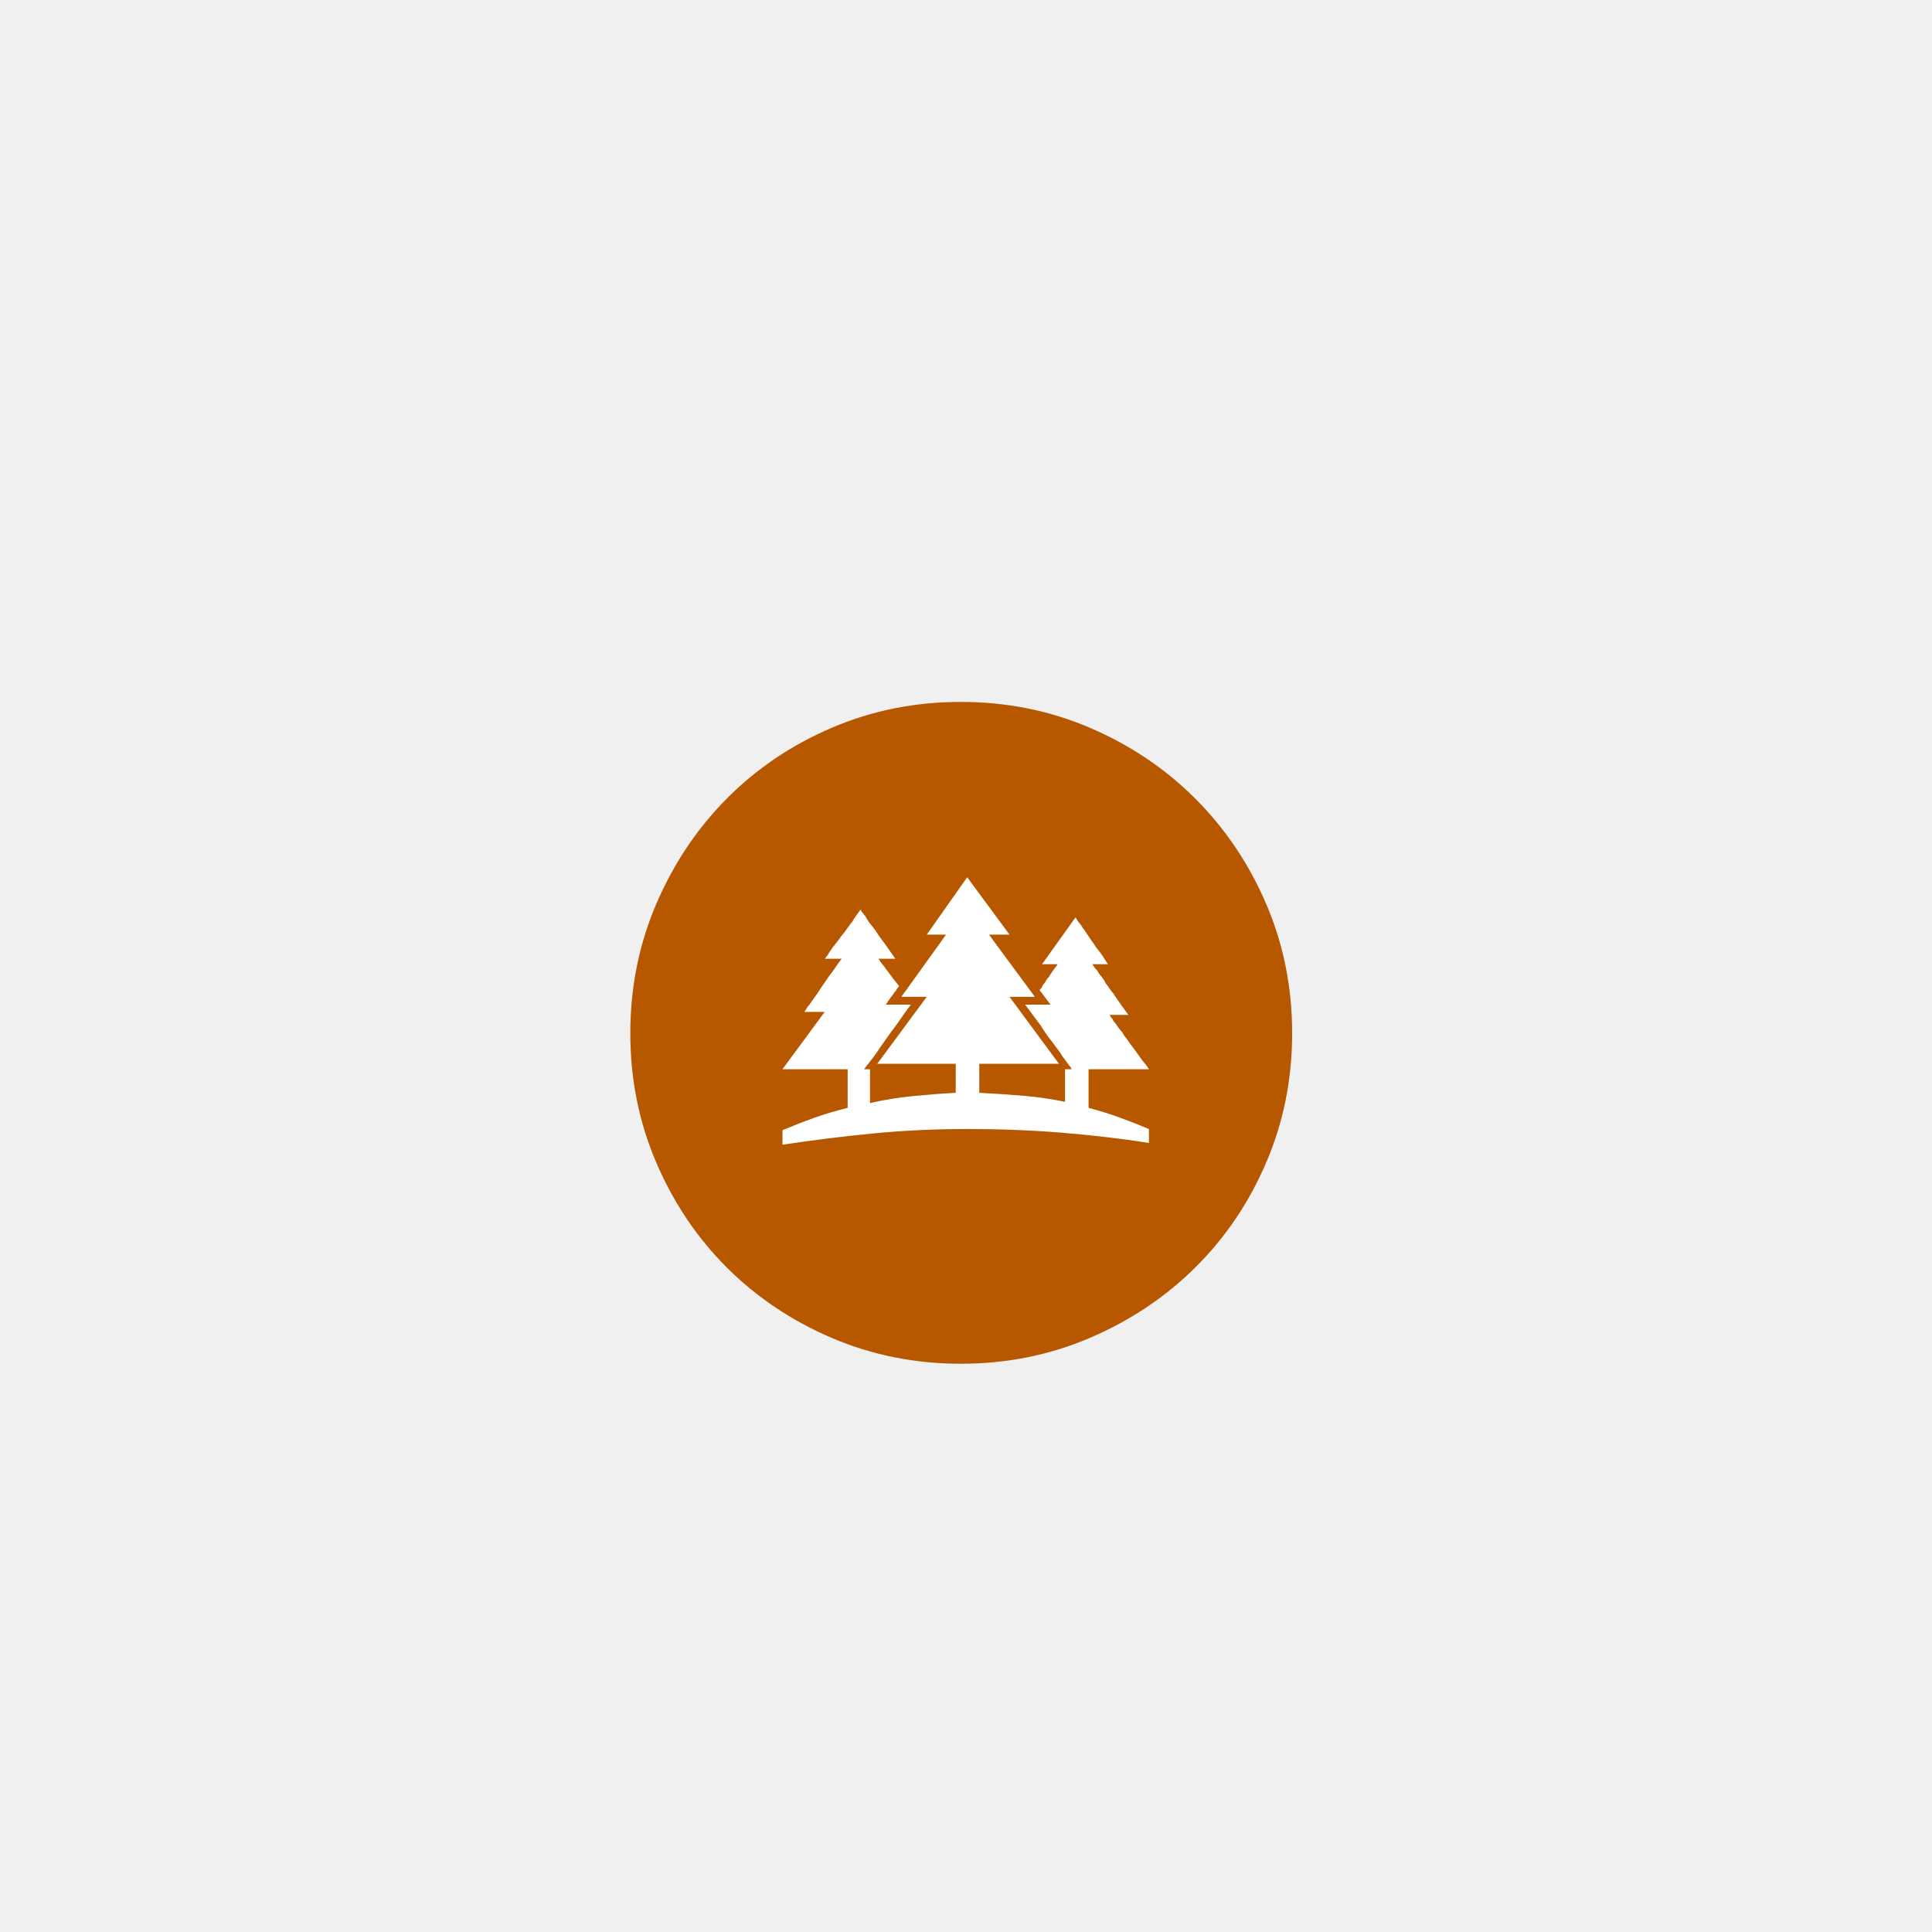
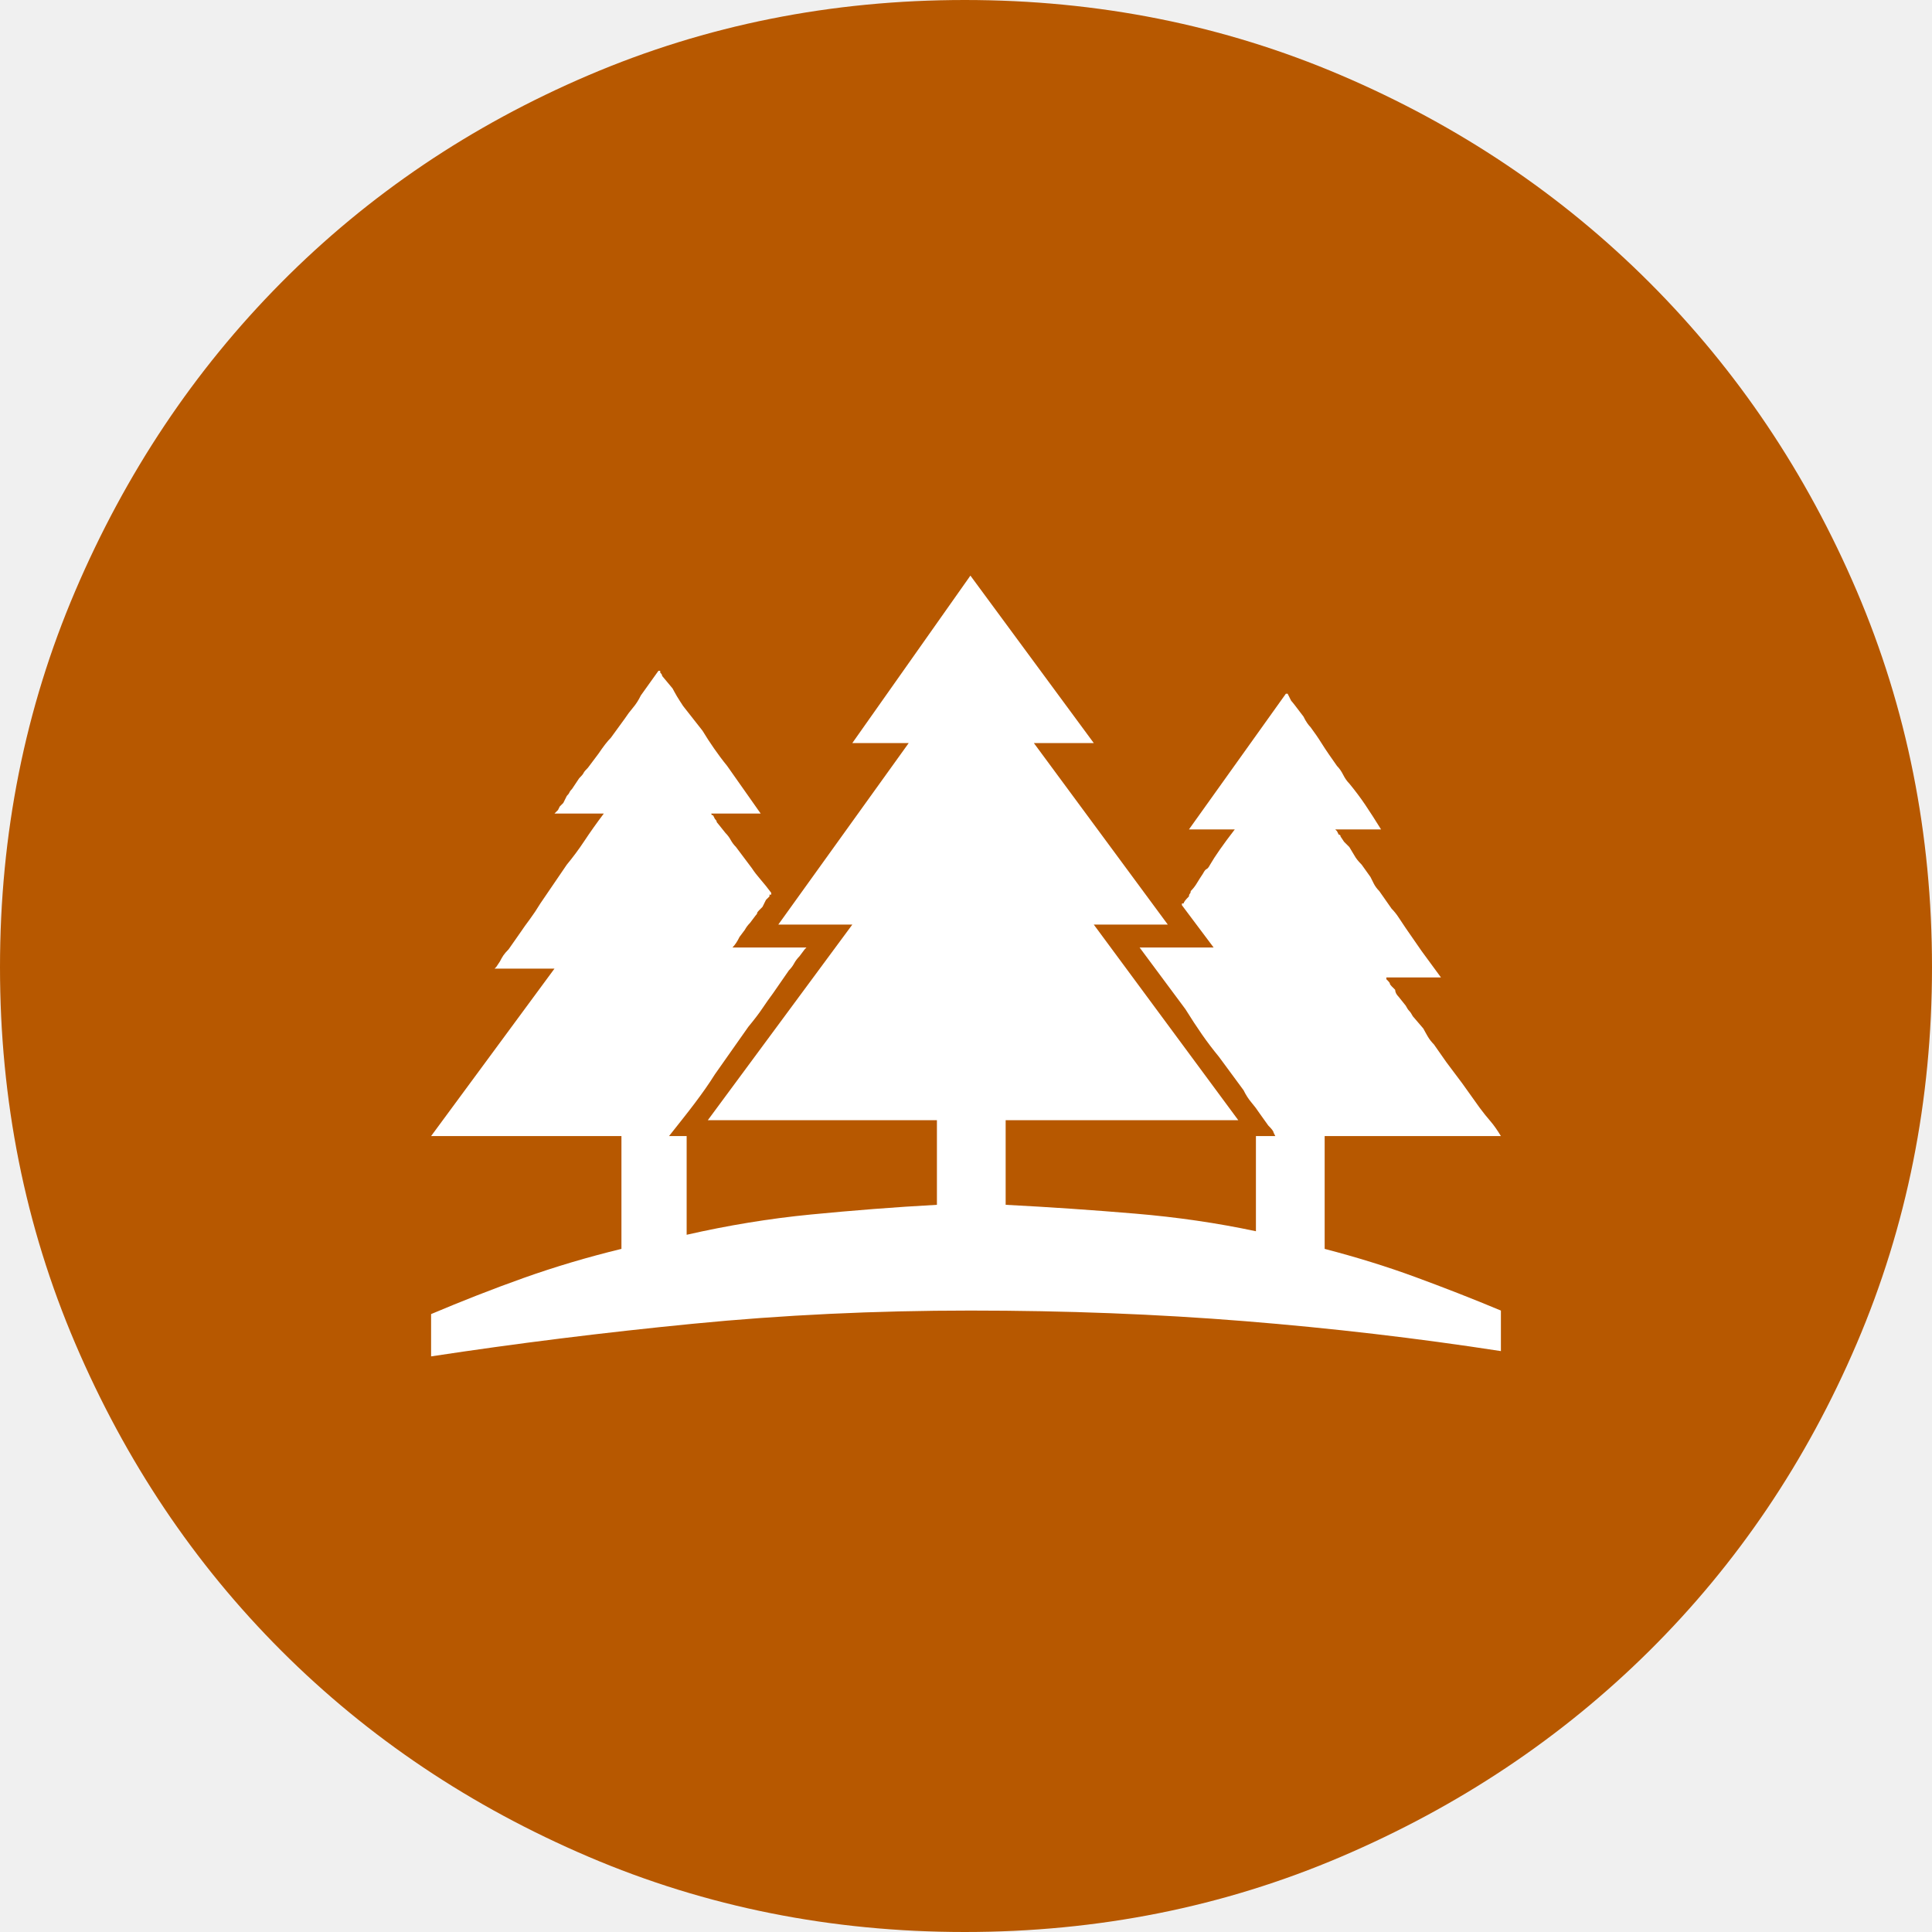
- <svg xmlns="http://www.w3.org/2000/svg" width="11.289mm" height="11.289mm" viewBox="0 0 32 32" version="1.2" baseProfile="tiny">
-   <defs>
- </defs>
-   <g fill="none" stroke="black" stroke-width="1" fill-rule="evenodd" stroke-linecap="square" stroke-linejoin="bevel">
-     <g fill="none" stroke="none" transform="matrix(1,0,0,1,0,0)" font-family="MS Shell Dlg 2" font-size="8.25" font-weight="400" font-style="normal">
- </g>
-     <g fill="none" stroke="none" transform="matrix(1.33333,0,0,1.33333,0,0)" font-family="MS Shell Dlg 2" font-size="8.25" font-weight="400" font-style="normal">
- </g>
-     <g fill="#b75800" fill-opacity="1" stroke="none" transform="matrix(1,0,0,1,0,0)" font-family="MS Shell Dlg 2" font-size="8.25" font-weight="400" font-style="normal">
-       <path vector-effect="none" fill-rule="evenodd" d="M21.402,17.114 C21.402,17.87 21.26,18.582 20.975,19.249 C20.69,19.916 20.298,20.497 19.799,20.992 C19.3,21.487 18.716,21.876 18.049,22.161 C17.382,22.446 16.67,22.588 15.914,22.588 C15.158,22.588 14.446,22.446 13.779,22.161 C13.112,21.876 12.531,21.487 12.036,20.992 C11.541,20.497 11.152,19.916 10.867,19.249 C10.582,18.582 10.44,17.87 10.44,17.114 C10.44,16.358 10.582,15.646 10.867,14.979 C11.152,14.312 11.541,13.728 12.036,13.229 C12.531,12.73 13.112,12.338 13.779,12.053 C14.446,11.768 15.158,11.626 15.914,11.626 C16.67,11.626 17.382,11.768 18.049,12.053 C18.716,12.338 19.3,12.73 19.799,13.229 C20.298,13.728 20.69,14.312 20.975,14.979 C21.26,15.646 21.402,16.358 21.402,17.114 " />
+ <svg xmlns="http://www.w3.org/2000/svg" width="3.867mm" height="3.867mm" viewBox="0 0 10.962 10.962" version="1.2" id="svg38">
+   <defs id="defs6" />
+   <g fill="none" stroke="#000000" stroke-width="1" fill-rule="evenodd" stroke-linecap="square" stroke-linejoin="bevel" id="g36" transform="translate(-10.44,-11.626)">
+     <g fill="none" stroke="none" font-family="'MS Shell Dlg 2'" font-size="8.25px" font-weight="400" font-style="normal" id="g8" />
+     <g fill="none" stroke="none" transform="scale(1.33333)" font-family="'MS Shell Dlg 2'" font-size="8.25px" font-weight="400" font-style="normal" id="g10" />
+     <g fill="#b75800" fill-opacity="1" stroke="none" font-family="'MS Shell Dlg 2'" font-size="8.25px" font-weight="400" font-style="normal" id="g14">
+       <path vector-effect="none" fill-rule="evenodd" d="m 21.402,17.114 c 0,0.756 -0.142,1.468 -0.427,2.135 -0.285,0.667 -0.677,1.248 -1.176,1.743 -0.499,0.495 -1.083,0.884 -1.75,1.169 -0.667,0.285 -1.379,0.427 -2.135,0.427 -0.756,0 -1.468,-0.142 -2.135,-0.427 -0.667,-0.285 -1.248,-0.674 -1.743,-1.169 -0.495,-0.495 -0.884,-1.076 -1.169,-1.743 -0.285,-0.667 -0.427,-1.379 -0.427,-2.135 0,-0.756 0.142,-1.468 0.427,-2.135 0.285,-0.667 0.674,-1.251 1.169,-1.75 0.495,-0.499 1.076,-0.891 1.743,-1.176 0.667,-0.285 1.379,-0.427 2.135,-0.427 0.756,0 1.468,0.142 2.135,0.427 0.667,0.285 1.251,0.677 1.75,1.176 0.499,0.499 0.891,1.083 1.176,1.75 0.285,0.667 0.427,1.379 0.427,2.135" id="path12" />
    </g>
-     <g fill="none" stroke="none" transform="matrix(1.33333,0,0,1.33333,0,0)" font-family="MS Shell Dlg 2" font-size="8.25" font-weight="400" font-style="normal">
- </g>
-     <g fill="none" stroke="none" transform="matrix(1,0,0,1,0,0)" font-family="MS Shell Dlg 2" font-size="8.25" font-weight="400" font-style="normal">
- </g>
-     <g fill="none" stroke="#000000" stroke-opacity="1" stroke-width="1" stroke-linecap="square" stroke-linejoin="bevel" transform="matrix(1,0,0,1,0,0)" font-family="MS Shell Dlg 2" font-size="8.25" font-weight="400" font-style="normal">
- </g>
-     <g fill="none" stroke="none" transform="matrix(1,0,0,1,0,0)" font-family="MS Shell Dlg 2" font-size="8.25" font-weight="400" font-style="normal">
- </g>
-     <g fill="none" stroke="none" transform="matrix(1.33333,0,0,1.33333,0,0)" font-family="MS Shell Dlg 2" font-size="8.25" font-weight="400" font-style="normal">
- </g>
-     <g fill="#ffffff" fill-opacity="1" stroke="none" transform="matrix(1,0,0,1,0,0)" font-family="MS Shell Dlg 2" font-size="8.25" font-weight="400" font-style="normal">
-       <path vector-effect="none" fill-rule="evenodd" d="M18.03,18.35 C18.21,18.397 18.382,18.45 18.545,18.51 C18.708,18.57 18.87,18.633 19.03,18.7 L19.03,18.93 C18.557,18.857 18.072,18.8 17.575,18.76 C17.078,18.72 16.56,18.7 16.02,18.7 C15.48,18.7 14.955,18.725 14.445,18.775 C13.935,18.825 13.44,18.887 12.96,18.96 L12.96,18.72 C13.133,18.647 13.308,18.578 13.485,18.515 C13.662,18.452 13.847,18.397 14.04,18.35 L14.04,17.71 L12.96,17.71 L13.66,16.76 L13.32,16.76 L13.33,16.75 L13.35,16.72 C13.357,16.707 13.363,16.695 13.37,16.685 C13.377,16.675 13.387,16.663 13.4,16.65 L13.47,16.55 C13.483,16.53 13.5,16.507 13.52,16.48 C13.54,16.453 13.56,16.423 13.58,16.39 L13.73,16.17 C13.763,16.13 13.797,16.085 13.83,16.035 C13.863,15.985 13.9,15.933 13.94,15.88 L13.66,15.88 L13.67,15.87 C13.67,15.87 13.673,15.867 13.68,15.86 L13.69,15.84 C13.69,15.84 13.697,15.833 13.71,15.82 L13.73,15.78 C13.737,15.773 13.742,15.767 13.745,15.76 C13.748,15.753 13.753,15.747 13.76,15.74 L13.8,15.68 C13.813,15.667 13.822,15.657 13.825,15.65 C13.828,15.643 13.837,15.633 13.85,15.62 L13.91,15.54 C13.937,15.5 13.96,15.47 13.98,15.45 L14.06,15.34 C14.073,15.32 14.088,15.3 14.105,15.28 C14.122,15.26 14.137,15.237 14.15,15.21 L14.25,15.07 L14.26,15.07 L14.26,15.08 C14.267,15.087 14.27,15.092 14.27,15.095 C14.27,15.098 14.273,15.103 14.28,15.11 L14.33,15.17 C14.337,15.183 14.345,15.198 14.355,15.215 C14.365,15.232 14.377,15.25 14.39,15.27 L14.5,15.41 C14.52,15.443 14.542,15.477 14.565,15.51 C14.588,15.543 14.613,15.577 14.64,15.61 L14.83,15.88 L14.55,15.88 C14.55,15.887 14.553,15.89 14.56,15.89 L14.57,15.91 C14.577,15.917 14.58,15.922 14.58,15.925 C14.58,15.928 14.583,15.933 14.59,15.94 L14.63,15.99 C14.643,16.003 14.653,16.017 14.66,16.03 C14.667,16.043 14.677,16.057 14.69,16.07 L14.78,16.19 C14.793,16.21 14.81,16.232 14.83,16.255 C14.85,16.278 14.87,16.303 14.89,16.33 L14.89,16.34 L14.88,16.34 L14.88,16.35 L14.87,16.36 C14.87,16.36 14.867,16.363 14.86,16.37 L14.85,16.39 C14.85,16.39 14.847,16.397 14.84,16.41 L14.82,16.43 C14.813,16.437 14.81,16.442 14.81,16.445 C14.81,16.448 14.807,16.453 14.8,16.46 L14.77,16.5 C14.757,16.513 14.747,16.527 14.74,16.54 L14.71,16.58 C14.697,16.607 14.683,16.627 14.67,16.64 L15.09,16.64 C15.09,16.64 15.087,16.643 15.08,16.65 L15.05,16.69 C15.037,16.703 15.027,16.717 15.02,16.73 C15.013,16.743 15.003,16.757 14.99,16.77 L14.9,16.9 C14.88,16.927 14.86,16.955 14.84,16.985 C14.82,17.015 14.793,17.05 14.76,17.09 L14.57,17.36 C14.537,17.413 14.498,17.468 14.455,17.525 C14.412,17.582 14.363,17.643 14.31,17.71 L14.41,17.71 L14.41,18.27 C14.643,18.217 14.878,18.178 15.115,18.155 C15.352,18.132 15.59,18.113 15.83,18.1 L15.83,17.62 L14.53,17.62 L15.35,16.51 L14.93,16.51 L15.67,15.48 L15.35,15.48 L16.02,14.53 L16.72,15.48 L16.38,15.48 L17.14,16.51 L16.72,16.51 L17.54,17.62 L16.22,17.62 L16.22,18.1 C16.473,18.113 16.718,18.13 16.955,18.15 C17.192,18.17 17.42,18.203 17.64,18.25 L17.64,17.71 L17.76,17.71 L17.75,17.71 L17.74,17.69 C17.74,17.683 17.73,17.67 17.71,17.65 L17.66,17.58 C17.647,17.56 17.632,17.54 17.615,17.52 C17.598,17.5 17.583,17.477 17.57,17.45 L17.43,17.26 C17.397,17.22 17.365,17.178 17.335,17.135 C17.305,17.092 17.273,17.043 17.24,16.99 L16.98,16.64 L17.4,16.64 L17.22,16.4 L17.22,16.39 L17.23,16.39 C17.23,16.383 17.24,16.37 17.26,16.35 C17.26,16.343 17.262,16.338 17.265,16.335 C17.268,16.332 17.27,16.327 17.27,16.32 C17.283,16.307 17.295,16.292 17.305,16.275 C17.315,16.258 17.327,16.24 17.34,16.22 C17.347,16.207 17.353,16.198 17.36,16.195 C17.367,16.192 17.373,16.183 17.38,16.17 C17.407,16.123 17.453,16.057 17.52,15.97 L17.26,15.97 L17.81,15.2 L17.82,15.2 C17.82,15.2 17.823,15.207 17.83,15.22 C17.83,15.22 17.833,15.227 17.84,15.24 C17.847,15.247 17.87,15.277 17.91,15.33 C17.923,15.357 17.937,15.377 17.95,15.39 C17.97,15.417 17.992,15.448 18.015,15.485 C18.038,15.522 18.067,15.563 18.1,15.61 C18.113,15.623 18.125,15.64 18.135,15.66 C18.145,15.68 18.157,15.697 18.17,15.71 C18.203,15.75 18.233,15.79 18.26,15.83 C18.287,15.87 18.317,15.917 18.35,15.97 L18.09,15.97 L18.1,15.98 L18.11,16 C18.117,16 18.12,16.003 18.12,16.01 L18.14,16.04 L18.17,16.07 L18.2,16.12 C18.207,16.133 18.22,16.15 18.24,16.17 L18.29,16.24 C18.297,16.253 18.303,16.267 18.31,16.28 C18.317,16.293 18.327,16.307 18.34,16.32 L18.41,16.42 C18.423,16.433 18.437,16.45 18.45,16.47 C18.463,16.49 18.477,16.51 18.49,16.53 L18.58,16.66 C18.6,16.687 18.618,16.712 18.635,16.735 C18.652,16.758 18.67,16.783 18.69,16.81 L18.37,16.81 L18.38,16.81 L18.38,16.82 L18.39,16.83 C18.397,16.837 18.4,16.842 18.4,16.845 C18.4,16.848 18.403,16.853 18.41,16.86 L18.43,16.88 C18.43,16.893 18.437,16.907 18.45,16.92 L18.49,16.97 C18.497,16.983 18.503,16.993 18.51,17 C18.517,17.007 18.523,17.017 18.53,17.03 L18.59,17.1 C18.597,17.113 18.605,17.128 18.615,17.145 C18.625,17.162 18.637,17.177 18.65,17.19 L18.72,17.29 L18.81,17.41 L18.91,17.55 C18.93,17.577 18.95,17.602 18.97,17.625 C18.99,17.648 19.01,17.677 19.03,17.71 L18.03,17.71 L18.03,18.35" />
+     <g fill="none" stroke="none" transform="scale(1.33333)" font-family="'MS Shell Dlg 2'" font-size="8.25px" font-weight="400" font-style="normal" id="g16" />
+     <g fill="none" stroke="none" font-family="'MS Shell Dlg 2'" font-size="8.25px" font-weight="400" font-style="normal" id="g18" />
+     <g fill="none" stroke="#000000" stroke-opacity="1" stroke-width="1" stroke-linecap="square" stroke-linejoin="bevel" font-family="'MS Shell Dlg 2'" font-size="8.25px" font-weight="400" font-style="normal" id="g20" />
+     <g fill="none" stroke="none" font-family="'MS Shell Dlg 2'" font-size="8.25px" font-weight="400" font-style="normal" id="g22" />
+     <g fill="none" stroke="none" transform="scale(1.33333)" font-family="'MS Shell Dlg 2'" font-size="8.25px" font-weight="400" font-style="normal" id="g24" />
+     <g fill="#ffffff" fill-opacity="1" stroke="none" font-family="'MS Shell Dlg 2'" font-size="8.25px" font-weight="400" font-style="normal" id="g28">
+       <path vector-effect="none" fill-rule="evenodd" d="m 17.956,18.712 c 0.18,0.047 0.352,0.1 0.515,0.16 0.163,0.06 0.325,0.123 0.485,0.19 v 0.23 c -0.473,-0.073 -0.958,-0.13 -1.455,-0.17 -0.497,-0.04 -1.015,-0.06 -1.555,-0.06 -0.54,0 -1.065,0.025 -1.575,0.075 -0.51,0.05 -1.005,0.112 -1.485,0.185 v -0.24 c 0.173,-0.073 0.348,-0.142 0.525,-0.205 0.177,-0.063 0.362,-0.118 0.555,-0.165 v -0.64 h -1.08 l 0.7,-0.95 h -0.34 l 0.01,-0.01 0.02,-0.03 c 0.007,-0.013 0.013,-0.025 0.02,-0.035 0.007,-0.01 0.017,-0.022 0.03,-0.035 l 0.07,-0.1 c 0.013,-0.02 0.03,-0.043 0.05,-0.07 0.02,-0.027 0.04,-0.057 0.06,-0.09 l 0.15,-0.22 c 0.033,-0.04 0.067,-0.085 0.1,-0.135 0.033,-0.05 0.07,-0.102 0.11,-0.155 h -0.28 l 0.01,-0.01 c 0,0 0.003,-0.003 0.01,-0.01 l 0.01,-0.02 c 0,0 0.007,-0.007 0.02,-0.02 l 0.02,-0.04 c 0.007,-0.007 0.012,-0.013 0.015,-0.02 0.003,-0.007 0.008,-0.013 0.015,-0.02 l 0.04,-0.06 c 0.013,-0.013 0.022,-0.023 0.025,-0.03 0.003,-0.007 0.012,-0.017 0.025,-0.03 l 0.06,-0.08 c 0.027,-0.04 0.05,-0.07 0.07,-0.09 l 0.08,-0.11 c 0.013,-0.02 0.028,-0.04 0.045,-0.06 0.017,-0.02 0.032,-0.043 0.045,-0.07 l 0.1,-0.14 h 0.01 v 0.01 c 0.007,0.007 0.01,0.012 0.01,0.015 0,0.003 0.003,0.008 0.01,0.015 l 0.05,0.06 c 0.007,0.013 0.015,0.028 0.025,0.045 0.01,0.017 0.022,0.035 0.035,0.055 l 0.11,0.14 c 0.02,0.033 0.042,0.067 0.065,0.1 0.023,0.033 0.048,0.067 0.075,0.1 l 0.19,0.27 h -0.28 c 0,0.007 0.003,0.01 0.01,0.01 l 0.01,0.02 c 0.007,0.007 0.01,0.012 0.01,0.015 0,0.003 0.003,0.008 0.01,0.015 l 0.04,0.05 c 0.013,0.013 0.023,0.027 0.03,0.04 0.007,0.013 0.017,0.027 0.03,0.04 l 0.09,0.12 c 0.013,0.02 0.03,0.042 0.05,0.065 0.02,0.023 0.04,0.048 0.06,0.075 v 0.01 h -0.01 v 0.01 l -0.01,0.01 c 0,0 -0.003,0.003 -0.01,0.01 l -0.01,0.02 c 0,0 -0.003,0.007 -0.01,0.02 l -0.02,0.02 c -0.007,0.007 -0.01,0.012 -0.01,0.015 0,0.003 -0.003,0.008 -0.01,0.015 l -0.03,0.04 c -0.013,0.013 -0.023,0.027 -0.03,0.04 l -0.03,0.04 c -0.013,0.027 -0.027,0.047 -0.04,0.06 h 0.42 c 0,0 -0.003,0.003 -0.01,0.01 l -0.03,0.04 c -0.013,0.013 -0.023,0.027 -0.03,0.04 -0.007,0.013 -0.017,0.027 -0.03,0.04 l -0.09,0.13 c -0.02,0.027 -0.04,0.055 -0.06,0.085 -0.02,0.03 -0.047,0.065 -0.08,0.105 l -0.19,0.27 c -0.033,0.053 -0.072,0.108 -0.115,0.165 -0.043,0.057 -0.092,0.118 -0.145,0.185 h 0.1 v 0.56 c 0.233,-0.053 0.468,-0.092 0.705,-0.115 0.237,-0.023 0.475,-0.042 0.715,-0.055 v -0.48 h -1.3 l 0.82,-1.11 h -0.42 l 0.74,-1.03 h -0.32 l 0.67,-0.95 0.7,0.95 h -0.34 l 0.76,1.03 h -0.42 l 0.82,1.11 h -1.32 v 0.48 c 0.253,0.013 0.498,0.03 0.735,0.05 0.237,0.02 0.465,0.053 0.685,0.1 v -0.54 h 0.12 -0.01 l -0.01,-0.02 c 0,-0.007 -0.01,-0.02 -0.03,-0.04 l -0.05,-0.07 c -0.013,-0.02 -0.028,-0.04 -0.045,-0.06 -0.017,-0.02 -0.032,-0.043 -0.045,-0.07 l -0.14,-0.19 c -0.033,-0.04 -0.065,-0.082 -0.095,-0.125 -0.03,-0.043 -0.062,-0.092 -0.095,-0.145 l -0.26,-0.35 h 0.42 l -0.18,-0.24 v -0.01 h 0.01 c 0,-0.007 0.01,-0.02 0.03,-0.04 0,-0.007 0.002,-0.012 0.005,-0.015 0.003,-0.003 0.005,-0.008 0.005,-0.015 0.013,-0.013 0.025,-0.028 0.035,-0.045 0.01,-0.017 0.022,-0.035 0.035,-0.055 0.007,-0.013 0.013,-0.022 0.02,-0.025 0.007,-0.003 0.013,-0.012 0.02,-0.025 0.027,-0.047 0.073,-0.113 0.14,-0.2 h -0.26 l 0.55,-0.77 h 0.01 c 0,0 0.003,0.007 0.01,0.02 0,0 0.003,0.007 0.01,0.02 0.007,0.007 0.03,0.037 0.07,0.09 0.013,0.027 0.027,0.047 0.04,0.06 0.02,0.027 0.042,0.058 0.065,0.095 0.023,0.037 0.052,0.078 0.085,0.125 0.013,0.013 0.025,0.03 0.035,0.05 0.01,0.02 0.022,0.037 0.035,0.05 0.033,0.04 0.063,0.08 0.09,0.12 0.027,0.04 0.057,0.087 0.09,0.14 h -0.26 l 0.01,0.01 0.01,0.02 c 0.007,0 0.01,0.003 0.01,0.01 l 0.02,0.03 0.03,0.03 0.03,0.05 c 0.007,0.013 0.02,0.03 0.04,0.05 l 0.05,0.07 c 0.007,0.013 0.013,0.027 0.02,0.04 0.007,0.013 0.017,0.027 0.03,0.04 l 0.07,0.1 c 0.013,0.013 0.027,0.03 0.04,0.05 0.013,0.02 0.027,0.04 0.04,0.06 l 0.09,0.13 c 0.02,0.027 0.038,0.052 0.055,0.075 0.017,0.023 0.035,0.048 0.055,0.075 h -0.32 0.01 v 0.01 l 0.01,0.01 c 0.007,0.007 0.01,0.012 0.01,0.015 0,0.003 0.003,0.008 0.01,0.015 l 0.02,0.02 c 0,0.013 0.007,0.027 0.02,0.04 l 0.04,0.05 c 0.007,0.013 0.013,0.023 0.02,0.03 0.007,0.007 0.013,0.017 0.02,0.03 l 0.06,0.07 c 0.007,0.013 0.015,0.028 0.025,0.045 0.01,0.017 0.022,0.032 0.035,0.045 l 0.07,0.1 0.09,0.12 0.1,0.14 c 0.02,0.027 0.04,0.052 0.06,0.075 0.02,0.023 0.04,0.052 0.06,0.085 h -1 v 0.64" id="path26" />
    </g>
-     <g fill="none" stroke="none" transform="matrix(1.33333,0,0,1.33333,0,0)" font-family="MS Shell Dlg 2" font-size="8.25" font-weight="400" font-style="normal">
- </g>
-     <g fill="none" stroke="none" transform="matrix(1,0,0,1,0,0)" font-family="MS Shell Dlg 2" font-size="8.25" font-weight="400" font-style="normal">
- </g>
-     <g fill="none" stroke="#000000" stroke-opacity="1" stroke-width="1" stroke-linecap="square" stroke-linejoin="bevel" transform="matrix(1,0,0,1,0,0)" font-family="MS Shell Dlg 2" font-size="8.25" font-weight="400" font-style="normal">
- </g>
+     <g fill="none" stroke="none" transform="scale(1.33333)" font-family="'MS Shell Dlg 2'" font-size="8.25px" font-weight="400" font-style="normal" id="g30" />
+     <g fill="none" stroke="none" font-family="'MS Shell Dlg 2'" font-size="8.25px" font-weight="400" font-style="normal" id="g32" />
+     <g fill="none" stroke="#000000" stroke-opacity="1" stroke-width="1" stroke-linecap="square" stroke-linejoin="bevel" font-family="'MS Shell Dlg 2'" font-size="8.25px" font-weight="400" font-style="normal" id="g34" />
  </g>
</svg>
